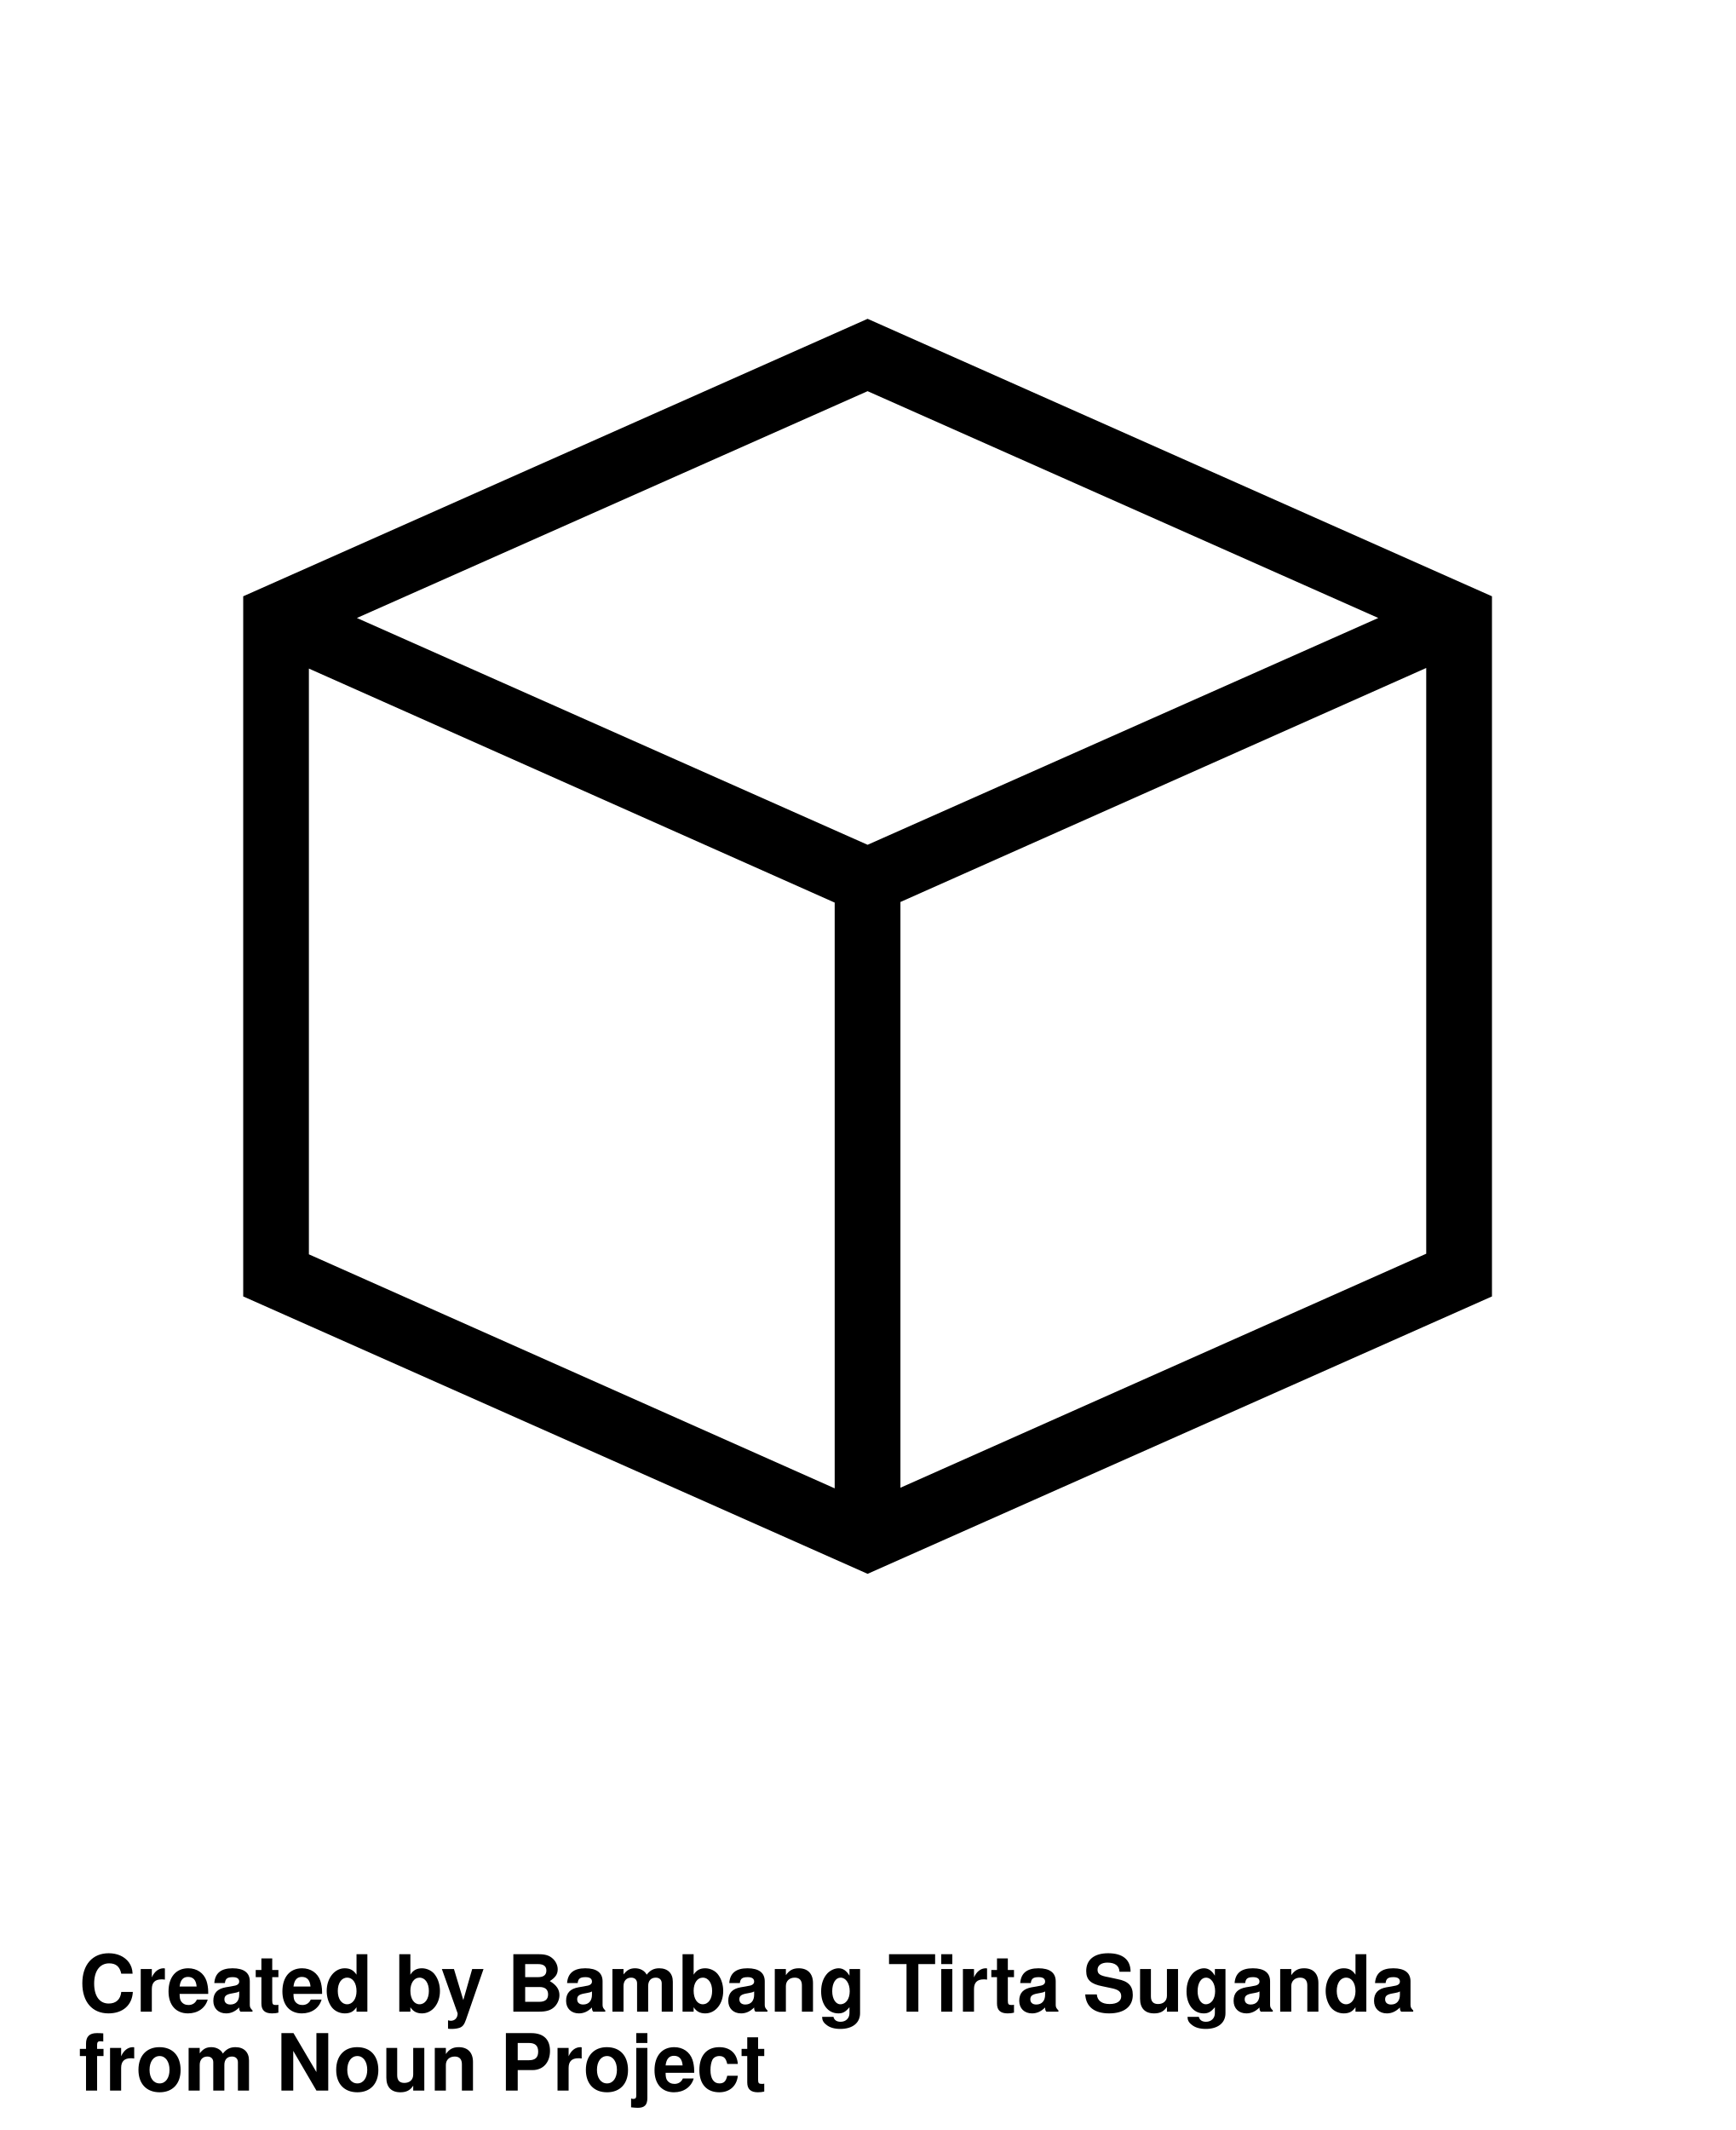
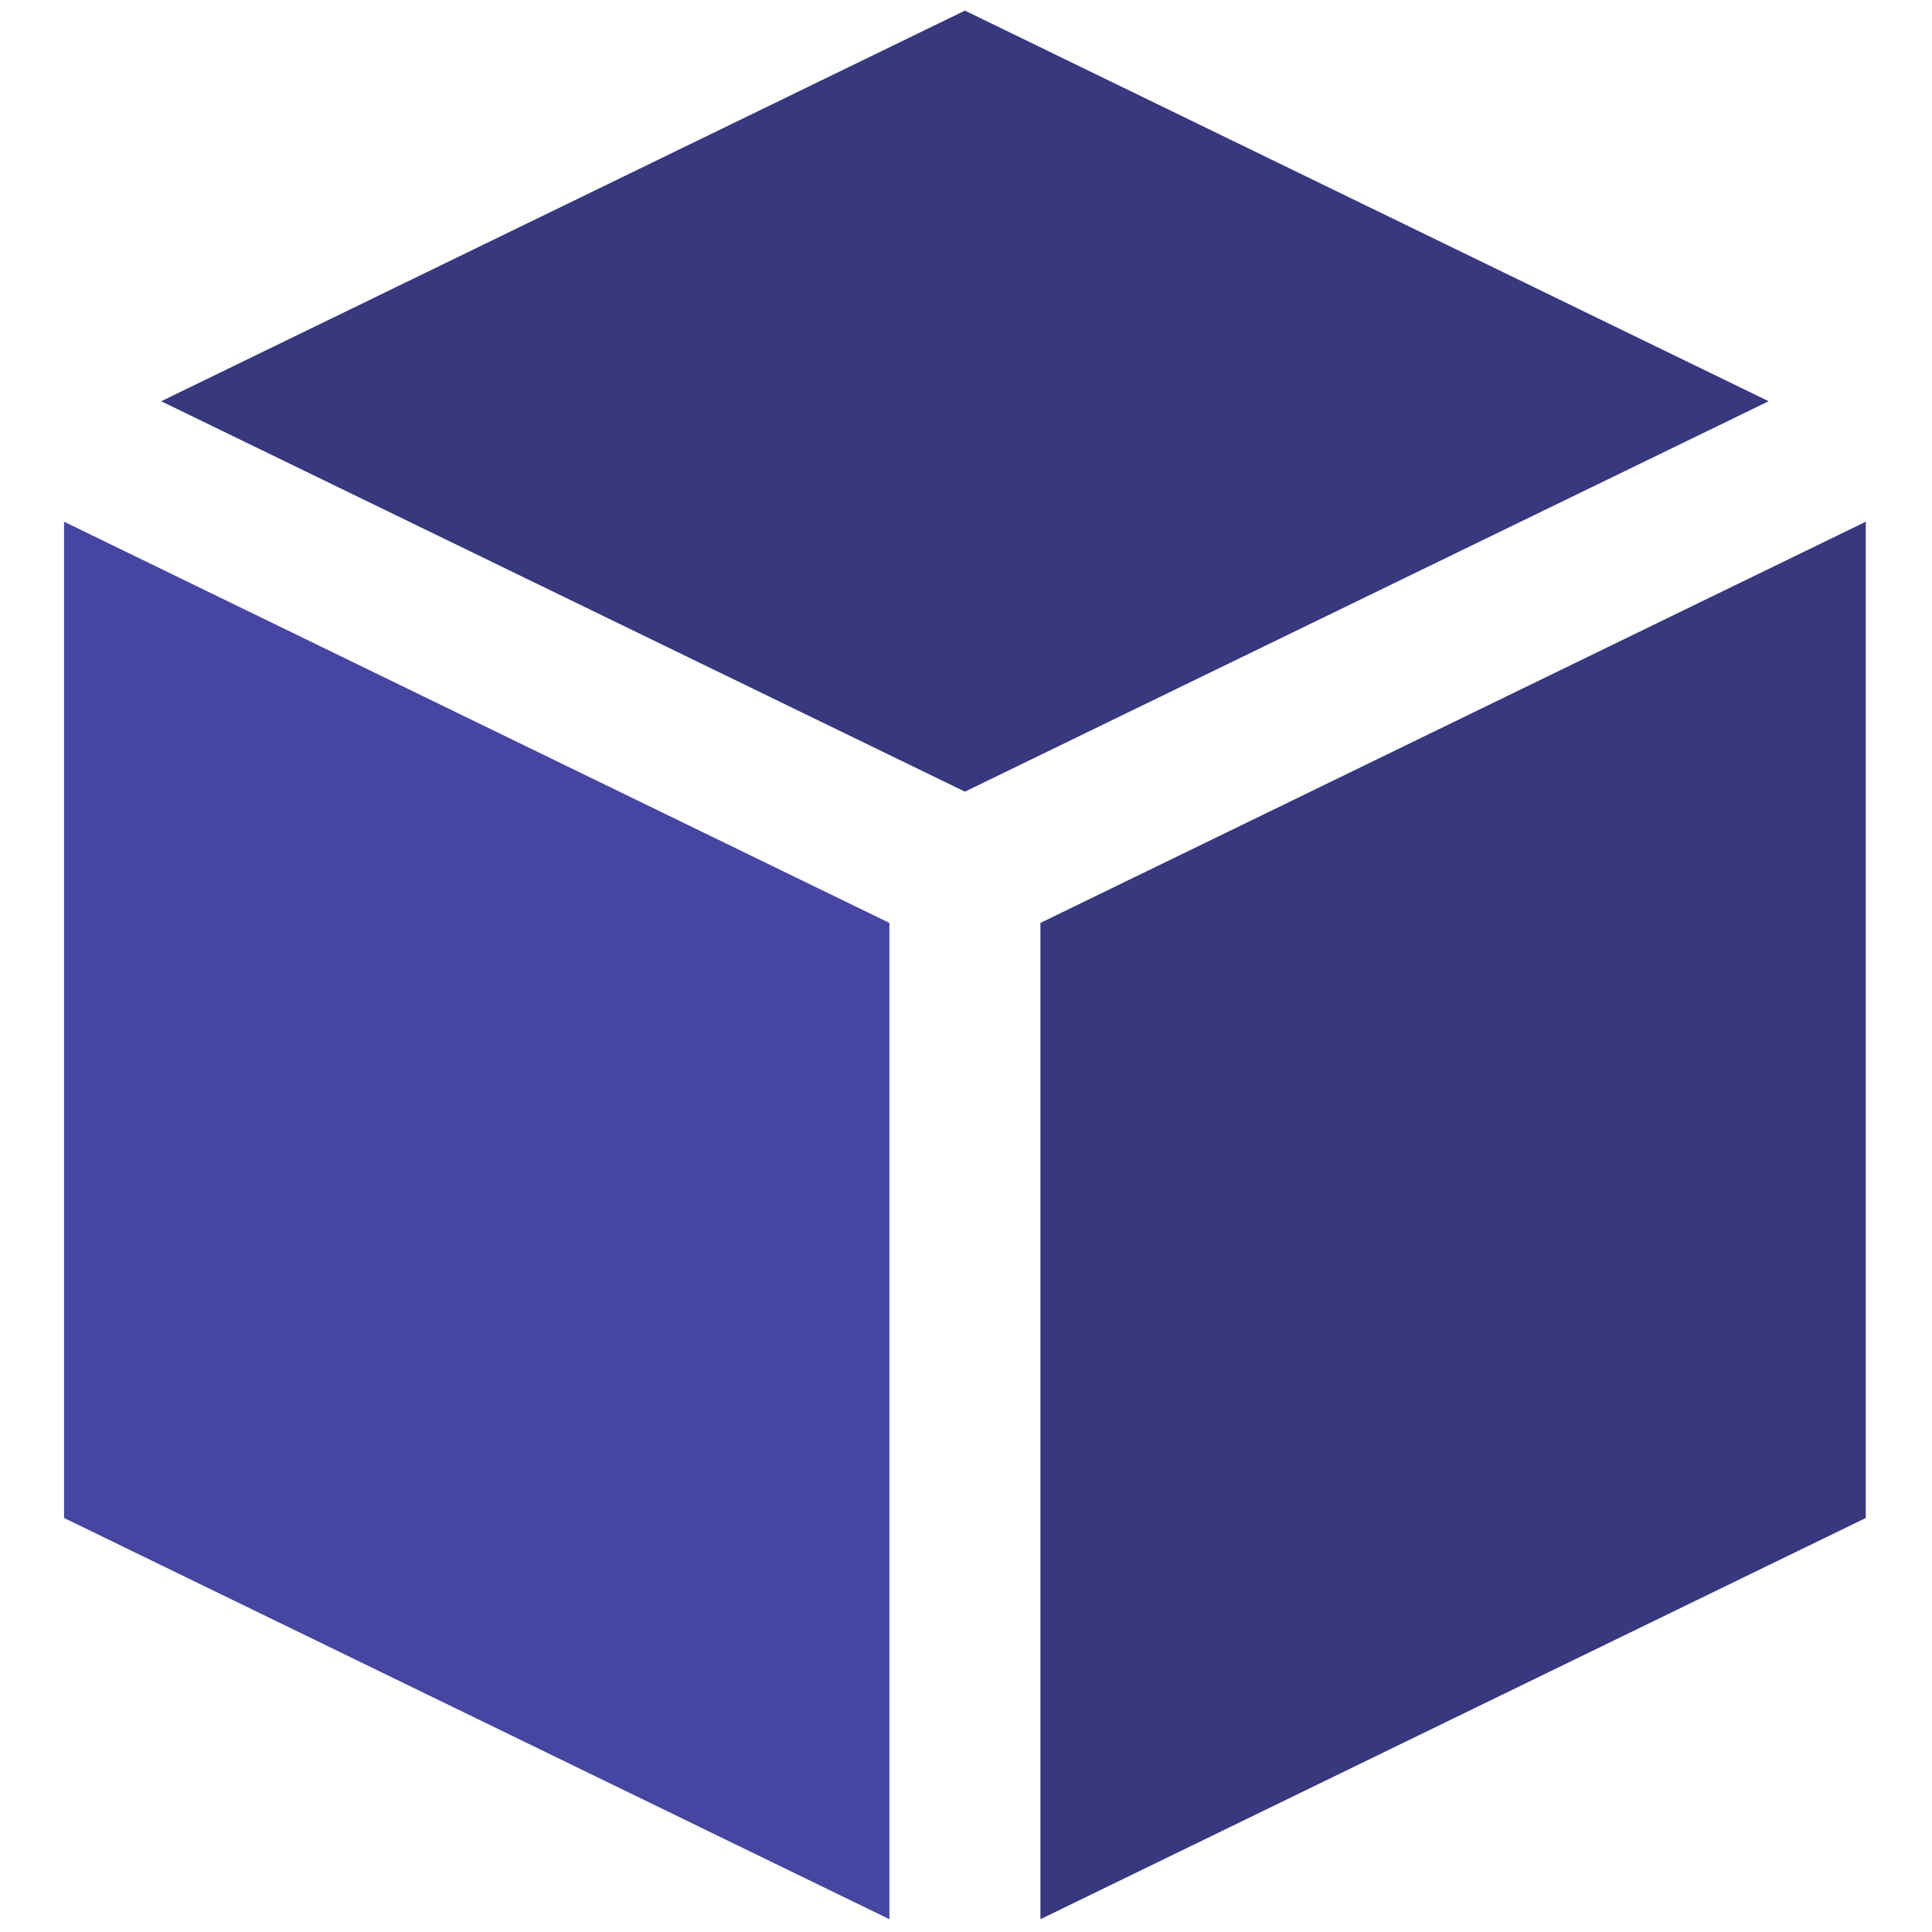
- <svg xmlns="http://www.w3.org/2000/svg" version="1.1" viewBox="-5.0 -10.0 110.0 135.0">
-   <path d="m50 10.207-39.582 17.586v44.375l39.582 17.582 39.582-17.582v-44.375zm32.375 18.961-32.375 14.375-32.375-14.375 32.375-14.375zm-67.793 3.207 33.332 14.832v37.125l-33.332-14.832zm37.5 51.918v-37.125l33.332-14.832v37.125z" />
-   <text x="0.0" y="117.5" font-size="5.0" font-weight="bold" font-family="Arbeit Regular, Helvetica, Arial-Unicode, Arial, Sans-serif" fill="#000000">Created by Bambang Tirta Suganda</text>
-   <text x="0.0" y="122.5" font-size="5.0" font-weight="bold" font-family="Arbeit Regular, Helvetica, Arial-Unicode, Arial, Sans-serif" fill="#000000">from Noun Project</text>
+ <svg xmlns="http://www.w3.org/2000/svg" version="1.1" width="256" height="256" viewBox="0 0 256 256" xml:space="preserve">
+   <defs>
+ </defs>
+   <g style="stroke: none; stroke-width: 0; stroke-dasharray: none; stroke-linecap: butt; stroke-linejoin: miter; stroke-miterlimit: 10; fill: none; fill-rule: nonzero; opacity: 1;" transform="translate(1.406593 1.406593) scale(2.81 2.81)">
+     <polygon points="45,0 82.9,18.42 45,36.83 7.1,18.42 " style="stroke: none; stroke-width: 1; stroke-dasharray: none; stroke-linecap: butt; stroke-linejoin: miter; stroke-miterlimit: 10; fill: rgb(56,56,127); fill-rule: nonzero; opacity: 1;" transform="  matrix(1 0 0 1 0 0) " />
+     <polygon points="2.52,24.1 41.44,43.02 41.44,90 2.52,71.08 " style="stroke: none; stroke-width: 1; stroke-dasharray: none; stroke-linecap: butt; stroke-linejoin: miter; stroke-miterlimit: 10; fill: rgb(70,70,162); fill-rule: nonzero; opacity: 1;" transform="  matrix(1 0 0 1 0 0) " />
+     <polygon points="48.56,90 48.56,43.02 87.48,24.1 87.48,71.08 " style="stroke: none; stroke-width: 1; stroke-dasharray: none; stroke-linecap: butt; stroke-linejoin: miter; stroke-miterlimit: 10; fill: rgb(56,56,127); fill-rule: nonzero; opacity: 1;" transform="  matrix(1 0 0 1 0 0) " />
+   </g>
</svg>
